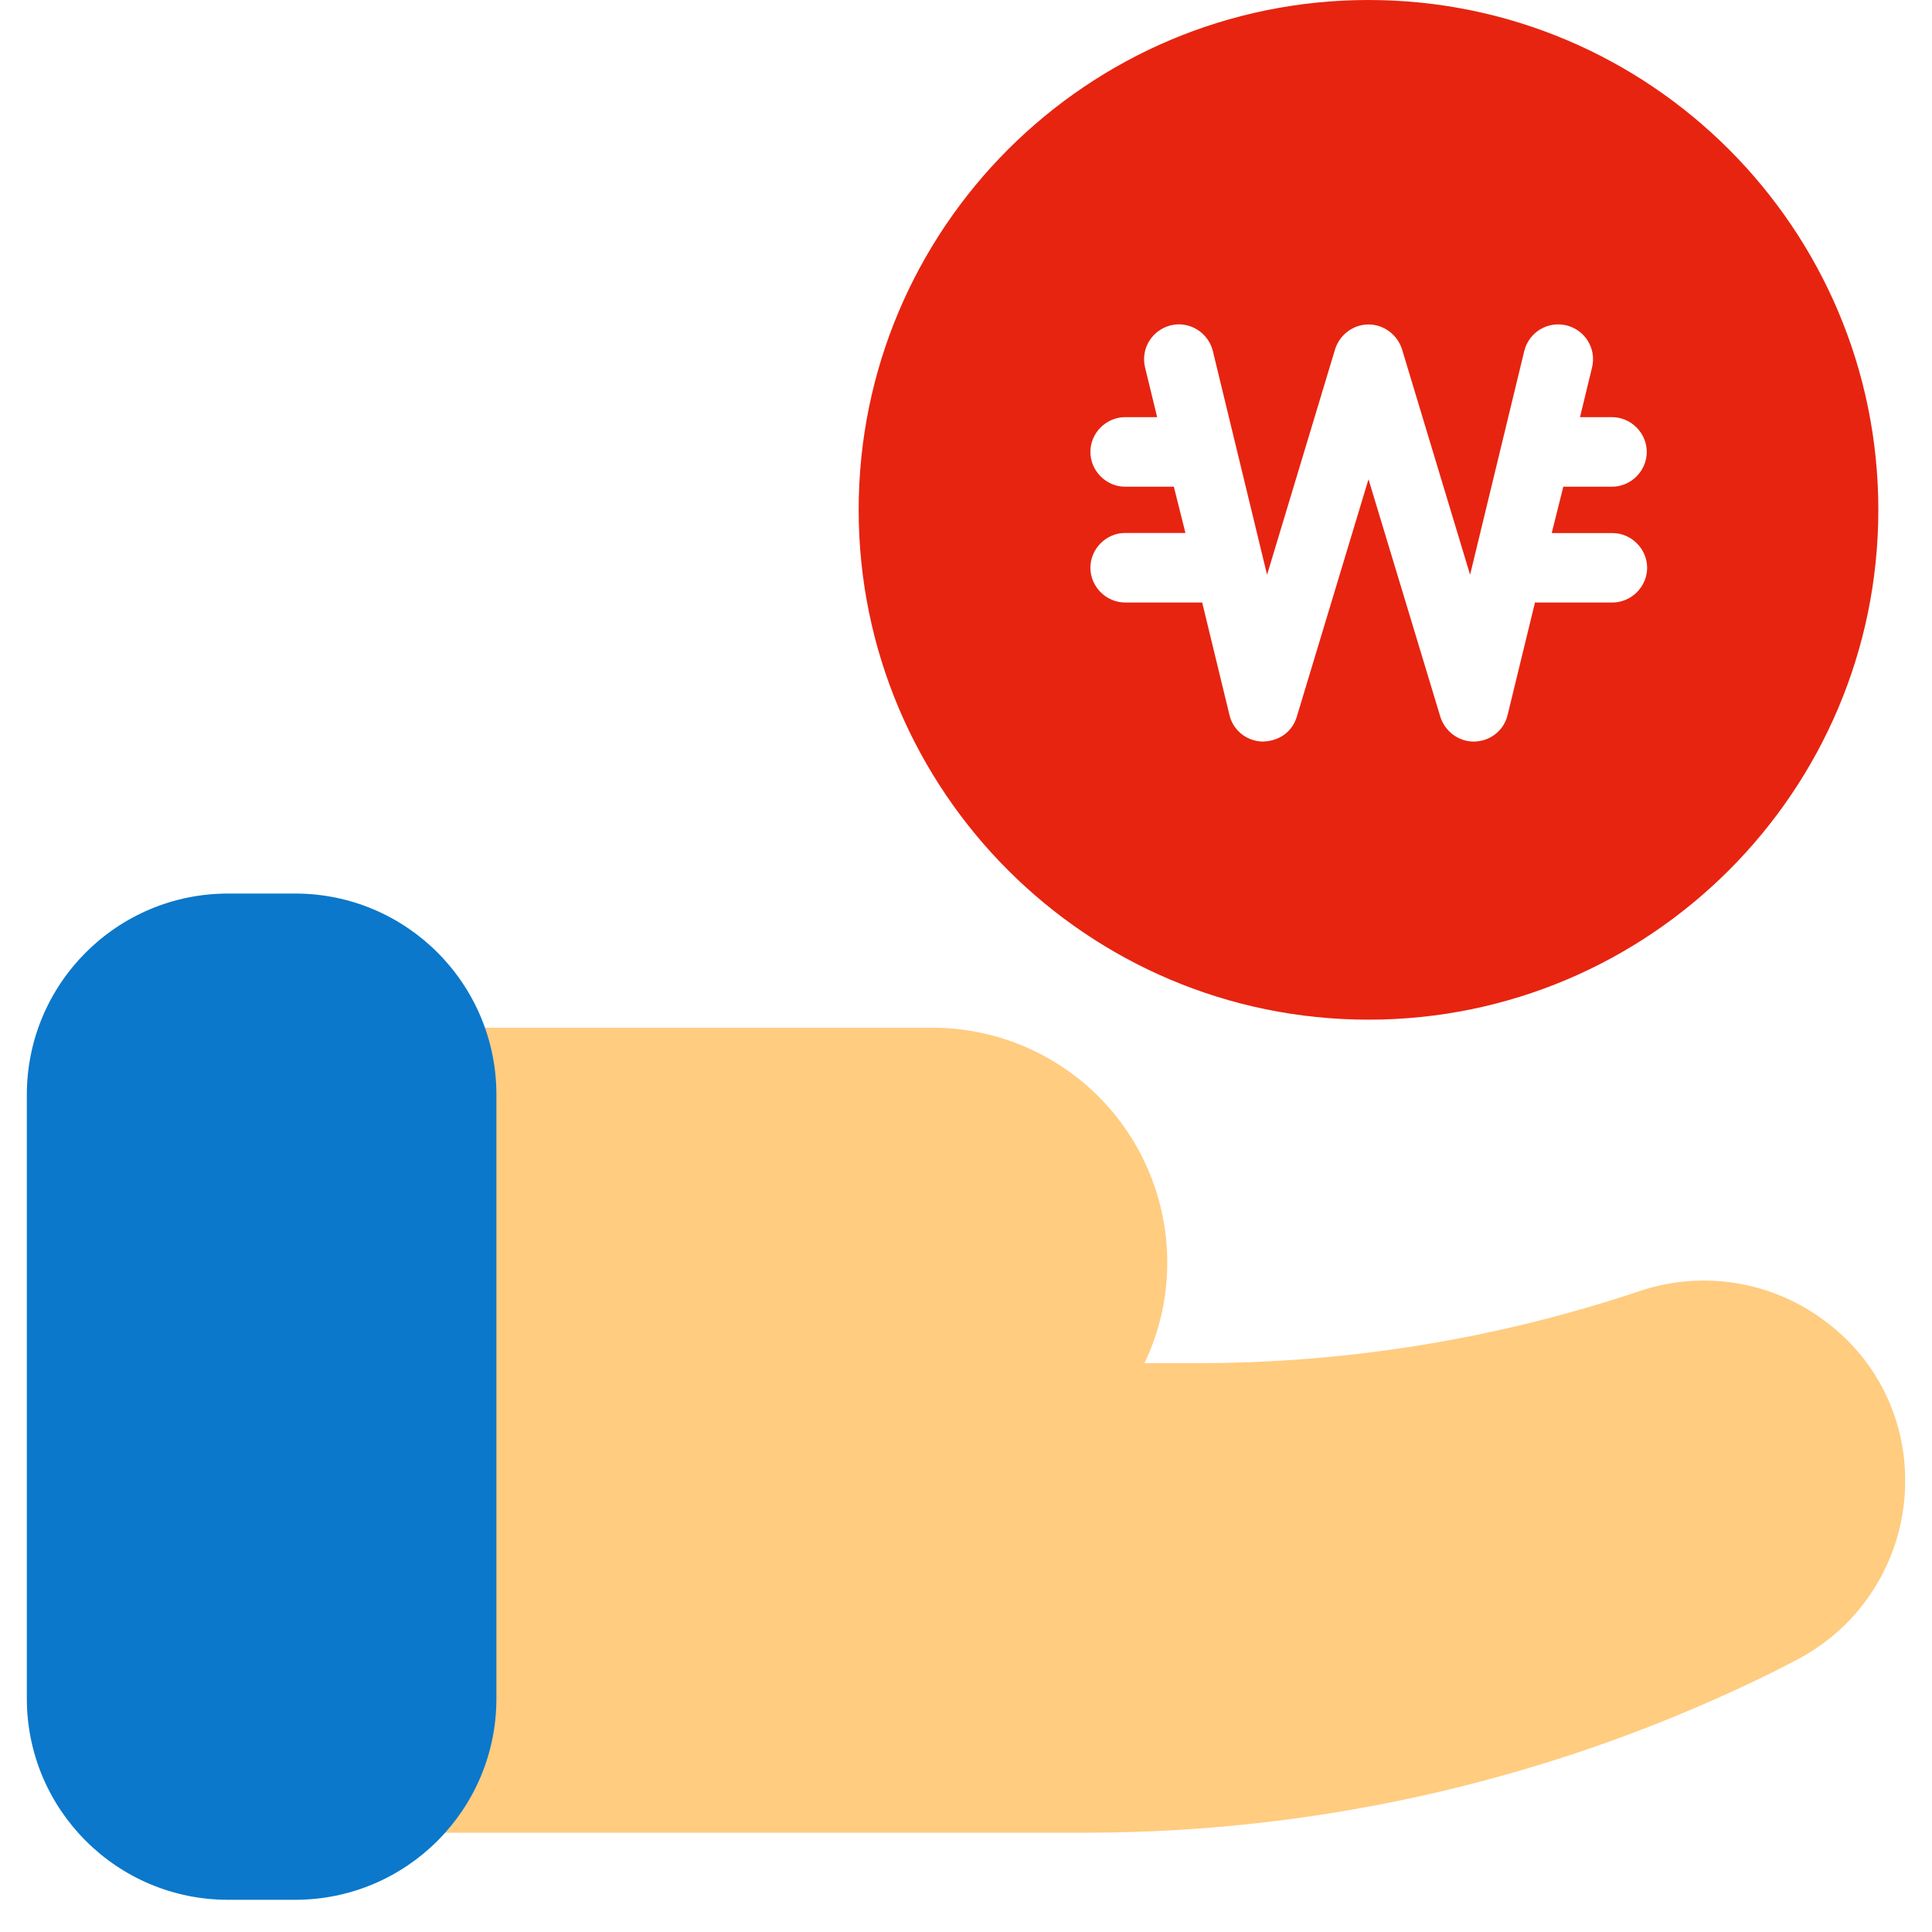
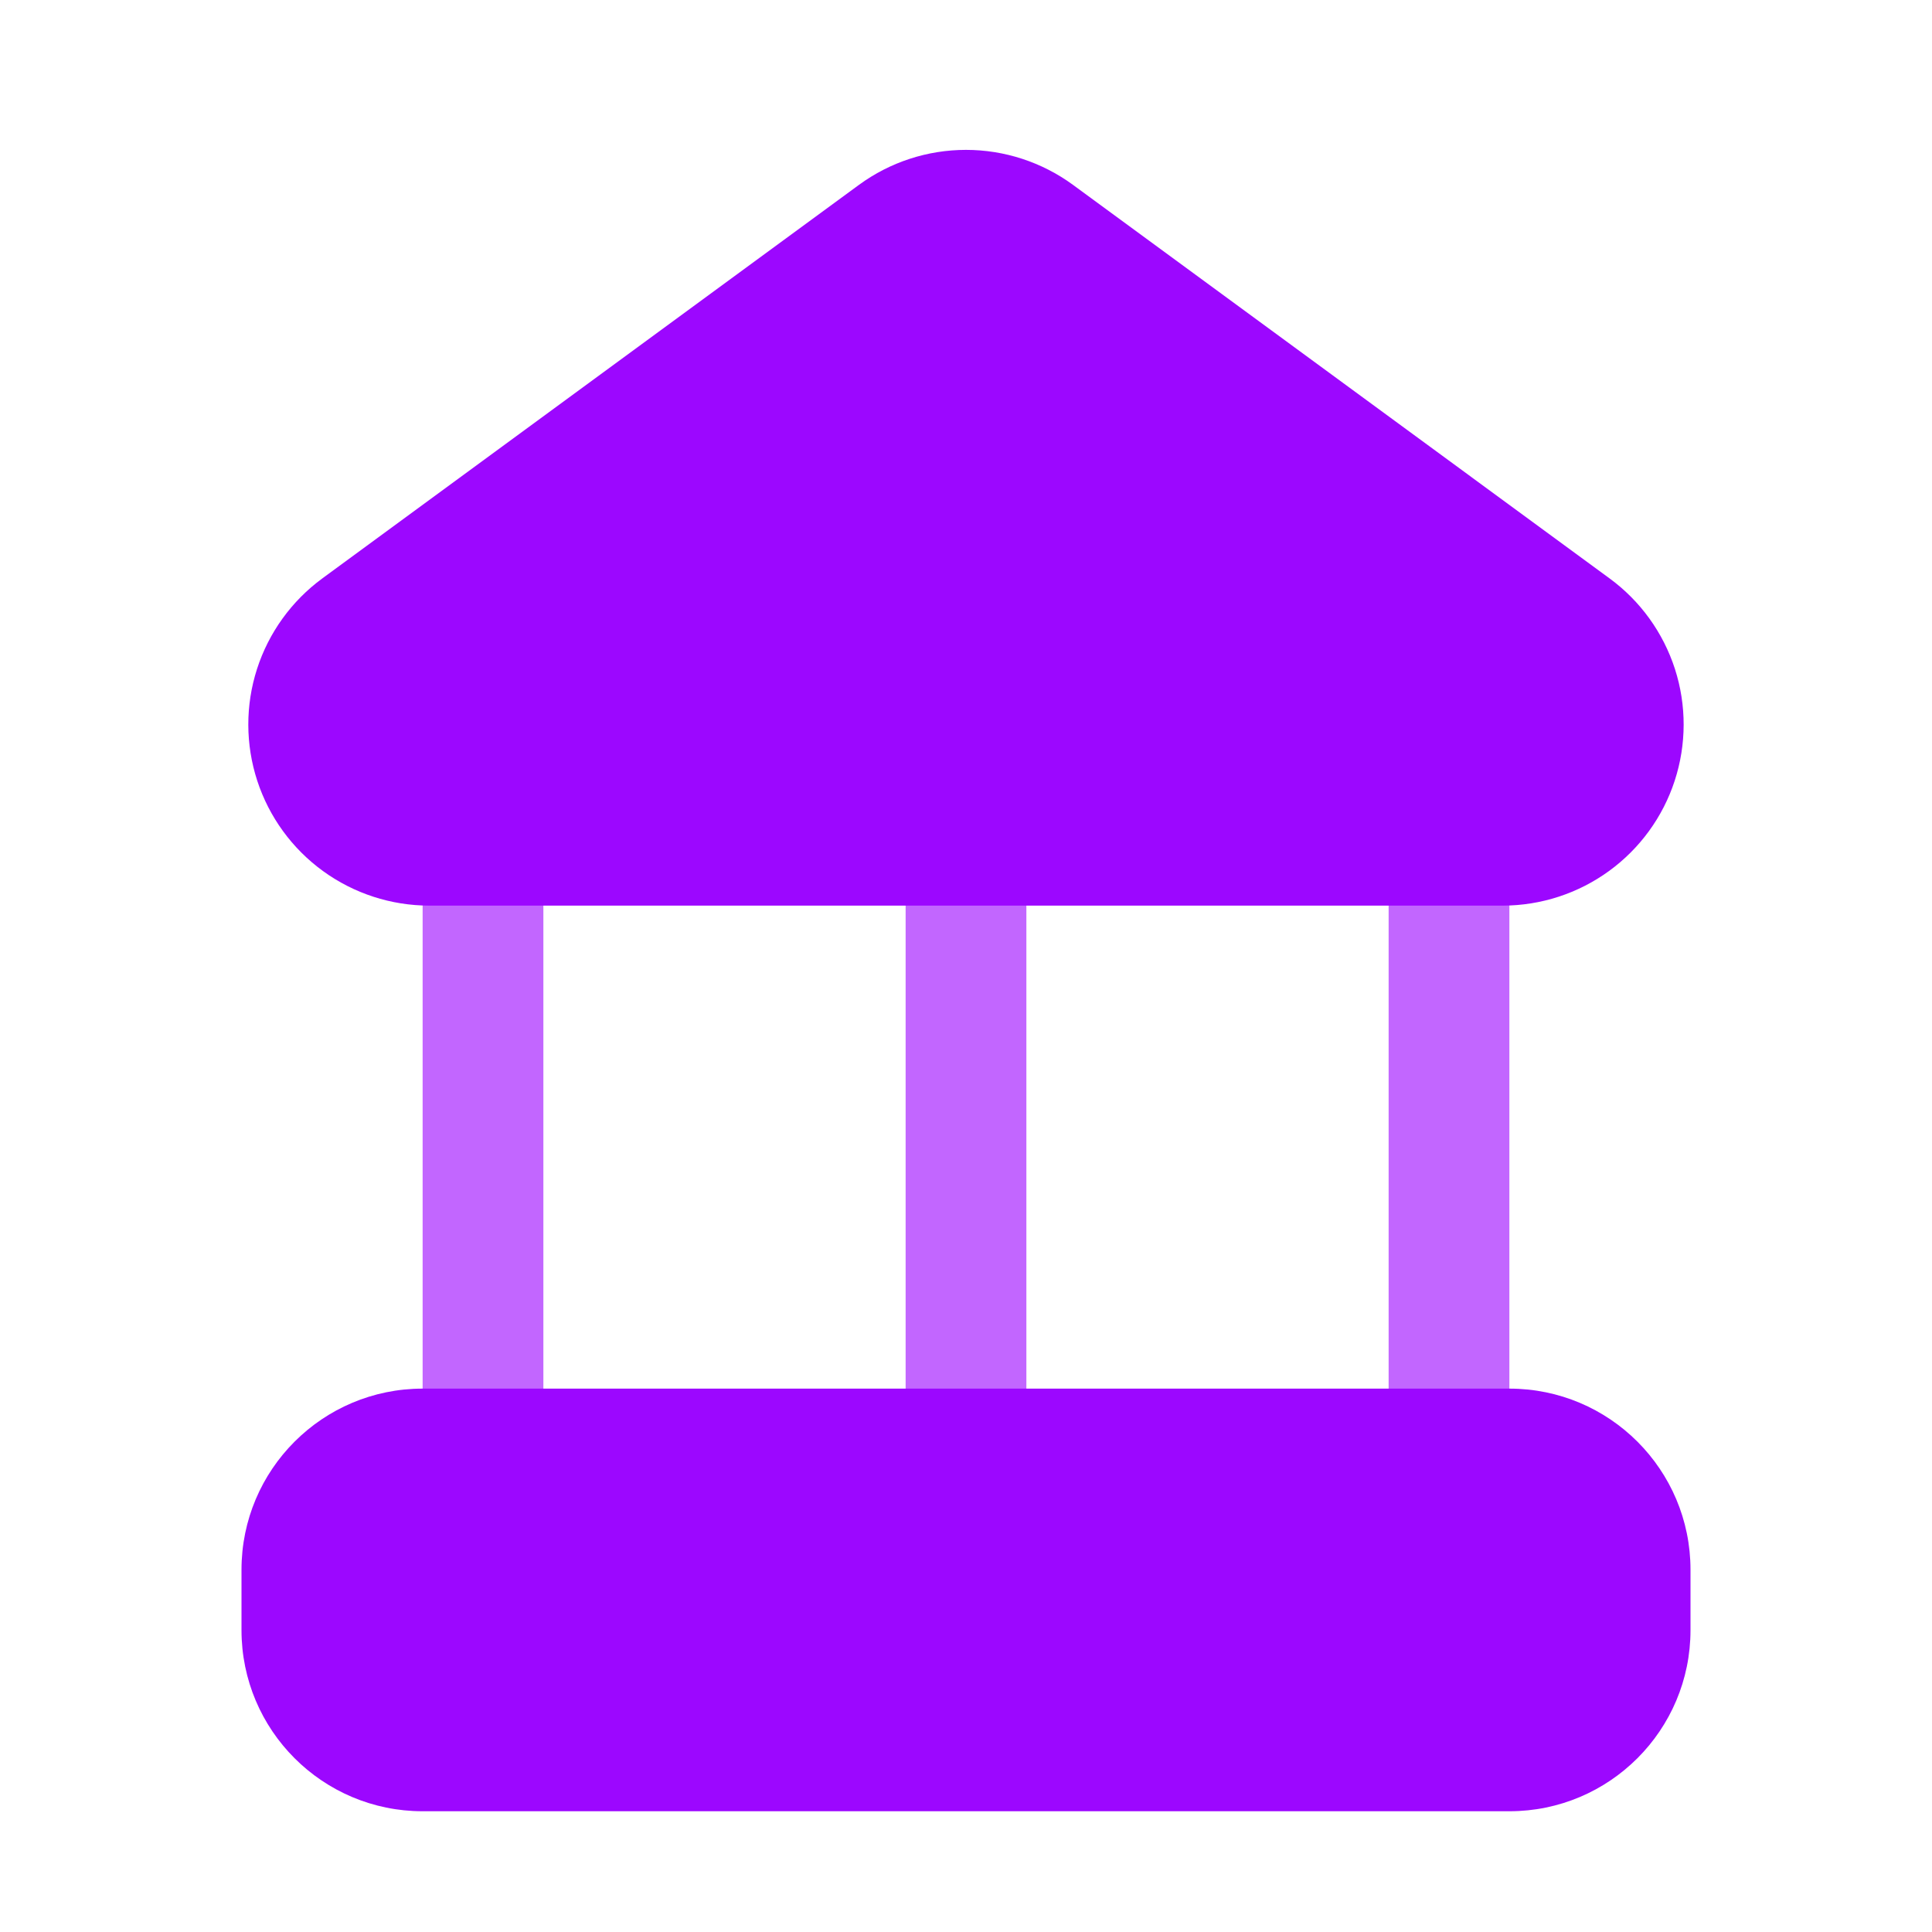
- <svg xmlns="http://www.w3.org/2000/svg" width="36" height="36" viewBox="0 0 36 36" fill="none">
-   <path d="M25.5 0C20.257 0 16 4.258 16 9.5C16 14.742 20.258 19 25.5 19C30.742 19 35 14.742 35 9.5C35 4.258 30.743 0 25.5 0ZM30.043 11.227H28.602L28.091 13.326C28.022 13.611 27.771 13.809 27.478 13.818C27.478 13.818 27.469 13.818 27.461 13.818C27.176 13.818 26.926 13.627 26.84 13.361L25.5 8.93L24.162 13.361C24.075 13.637 23.842 13.81 23.523 13.818C23.229 13.809 22.979 13.611 22.91 13.326L22.401 11.227H20.966C20.612 11.227 20.318 10.933 20.318 10.579C20.318 10.226 20.612 9.931 20.966 9.931H22.089L21.873 9.069H20.966C20.612 9.069 20.318 8.775 20.318 8.421C20.318 8.067 20.612 7.773 20.966 7.773H21.562L21.337 6.849C21.251 6.496 21.467 6.15 21.813 6.063C22.159 5.976 22.512 6.193 22.599 6.538L23.61 10.71L24.879 6.503C24.966 6.235 25.216 6.046 25.501 6.046C25.786 6.046 26.036 6.237 26.123 6.503L27.393 10.71L28.403 6.538C28.49 6.193 28.835 5.978 29.19 6.063C29.535 6.15 29.751 6.494 29.665 6.849L29.441 7.773H30.037C30.391 7.773 30.685 8.067 30.685 8.421C30.685 8.775 30.391 9.069 30.037 9.069H29.13L28.914 9.933H30.045C30.398 9.933 30.692 10.227 30.692 10.581C30.691 10.934 30.397 11.227 30.043 11.227Z" fill="#E72410" />
-   <path d="M33.95 24.575C33.469 24.226 32.913 23.997 32.326 23.906C31.739 23.815 31.139 23.864 30.575 24.05C27.908 24.946 25.113 25.402 22.3 25.4H21.325C21.606 24.815 21.752 24.174 21.75 23.525C21.75 22.365 21.289 21.252 20.469 20.431C19.648 19.611 18.535 19.15 17.375 19.15H8C7.668 19.15 7.351 19.282 7.116 19.516C6.882 19.75 6.75 20.068 6.75 20.4V32.9C6.75 33.231 6.882 33.549 7.116 33.784C7.351 34.018 7.668 34.15 8 34.15H20.275C24.726 34.142 29.115 33.107 33.1 31.125L33.438 30.95C34.058 30.637 34.579 30.159 34.943 29.567C35.307 28.976 35.5 28.294 35.5 27.6C35.504 27.008 35.366 26.424 35.096 25.897C34.826 25.371 34.433 24.917 33.95 24.575Z" fill="#FFCC80" />
-   <path d="M5.5 16.65H4.25C2.179 16.65 0.5 18.329 0.5 20.4V31.65C0.5 33.721 2.179 35.4 4.25 35.4H5.5C7.571 35.4 9.25 33.721 9.25 31.65V20.4C9.25 18.329 7.571 16.65 5.5 16.65Z" fill="#0B78CB" />
+ <svg xmlns="http://www.w3.org/2000/svg" width="40" height="40" viewBox="0 0 40 40" fill="none">
+   <path d="M30 31.25C29.669 31.25 29.351 31.118 29.116 30.884C28.882 30.649 28.75 30.331 28.75 30V17.5C28.75 17.169 28.882 16.851 29.116 16.616C29.351 16.382 29.669 16.25 30 16.25C30.331 16.25 30.649 16.382 30.884 16.616C31.118 16.851 31.25 17.169 31.25 17.5V30C31.25 30.331 31.118 30.649 30.884 30.884C30.649 31.118 30.331 31.25 30 31.25Z" fill="#C266FF" />
+   <path d="M20 31.25C19.669 31.25 19.351 31.118 19.116 30.884C18.882 30.649 18.75 30.331 18.75 30V17.5C18.75 17.169 18.882 16.851 19.116 16.616C19.351 16.382 19.669 16.25 20 16.25C20.331 16.25 20.649 16.382 20.884 16.616C21.118 16.851 21.25 17.169 21.25 17.5V30C21.25 30.331 21.118 30.649 20.884 30.884C20.649 31.118 20.331 31.25 20 31.25Z" fill="#C266FF" />
+   <path d="M10 31.25C9.668 31.25 9.351 31.118 9.116 30.884C8.882 30.649 8.75 30.331 8.75 30V17.5C8.75 17.169 8.882 16.851 9.116 16.616C9.351 16.382 9.668 16.25 10 16.25C10.332 16.25 10.649 16.382 10.884 16.616C11.118 16.851 11.25 17.169 11.25 17.5V30C11.25 30.331 11.118 30.649 10.884 30.884C10.649 31.118 10.332 31.25 10 31.25Z" fill="#C266FF" />
+   <path d="M33.324 11.975L22.212 3.825C21.57 3.356 20.795 3.103 19.999 3.103C19.204 3.103 18.429 3.356 17.787 3.825L6.674 11.975C6.037 12.442 5.563 13.099 5.321 13.851C5.079 14.603 5.081 15.413 5.326 16.164C5.571 16.915 6.048 17.57 6.687 18.034C7.327 18.499 8.097 18.749 8.887 18.75H31.112C31.902 18.749 32.672 18.499 33.312 18.034C33.951 17.57 34.428 16.915 34.673 16.164C34.918 15.413 34.92 14.603 34.678 13.851C34.435 13.099 33.962 12.442 33.324 11.975Z" fill="#9C07FF" />
+   <path d="M31.25 28.75H8.75C6.679 28.75 5 30.429 5 32.5V33.75C5 35.821 6.679 37.5 8.75 37.5H31.25C33.321 37.5 35 35.821 35 33.75V32.5C35 30.429 33.321 28.75 31.25 28.75Z" fill="#9C07FF" />
</svg>
